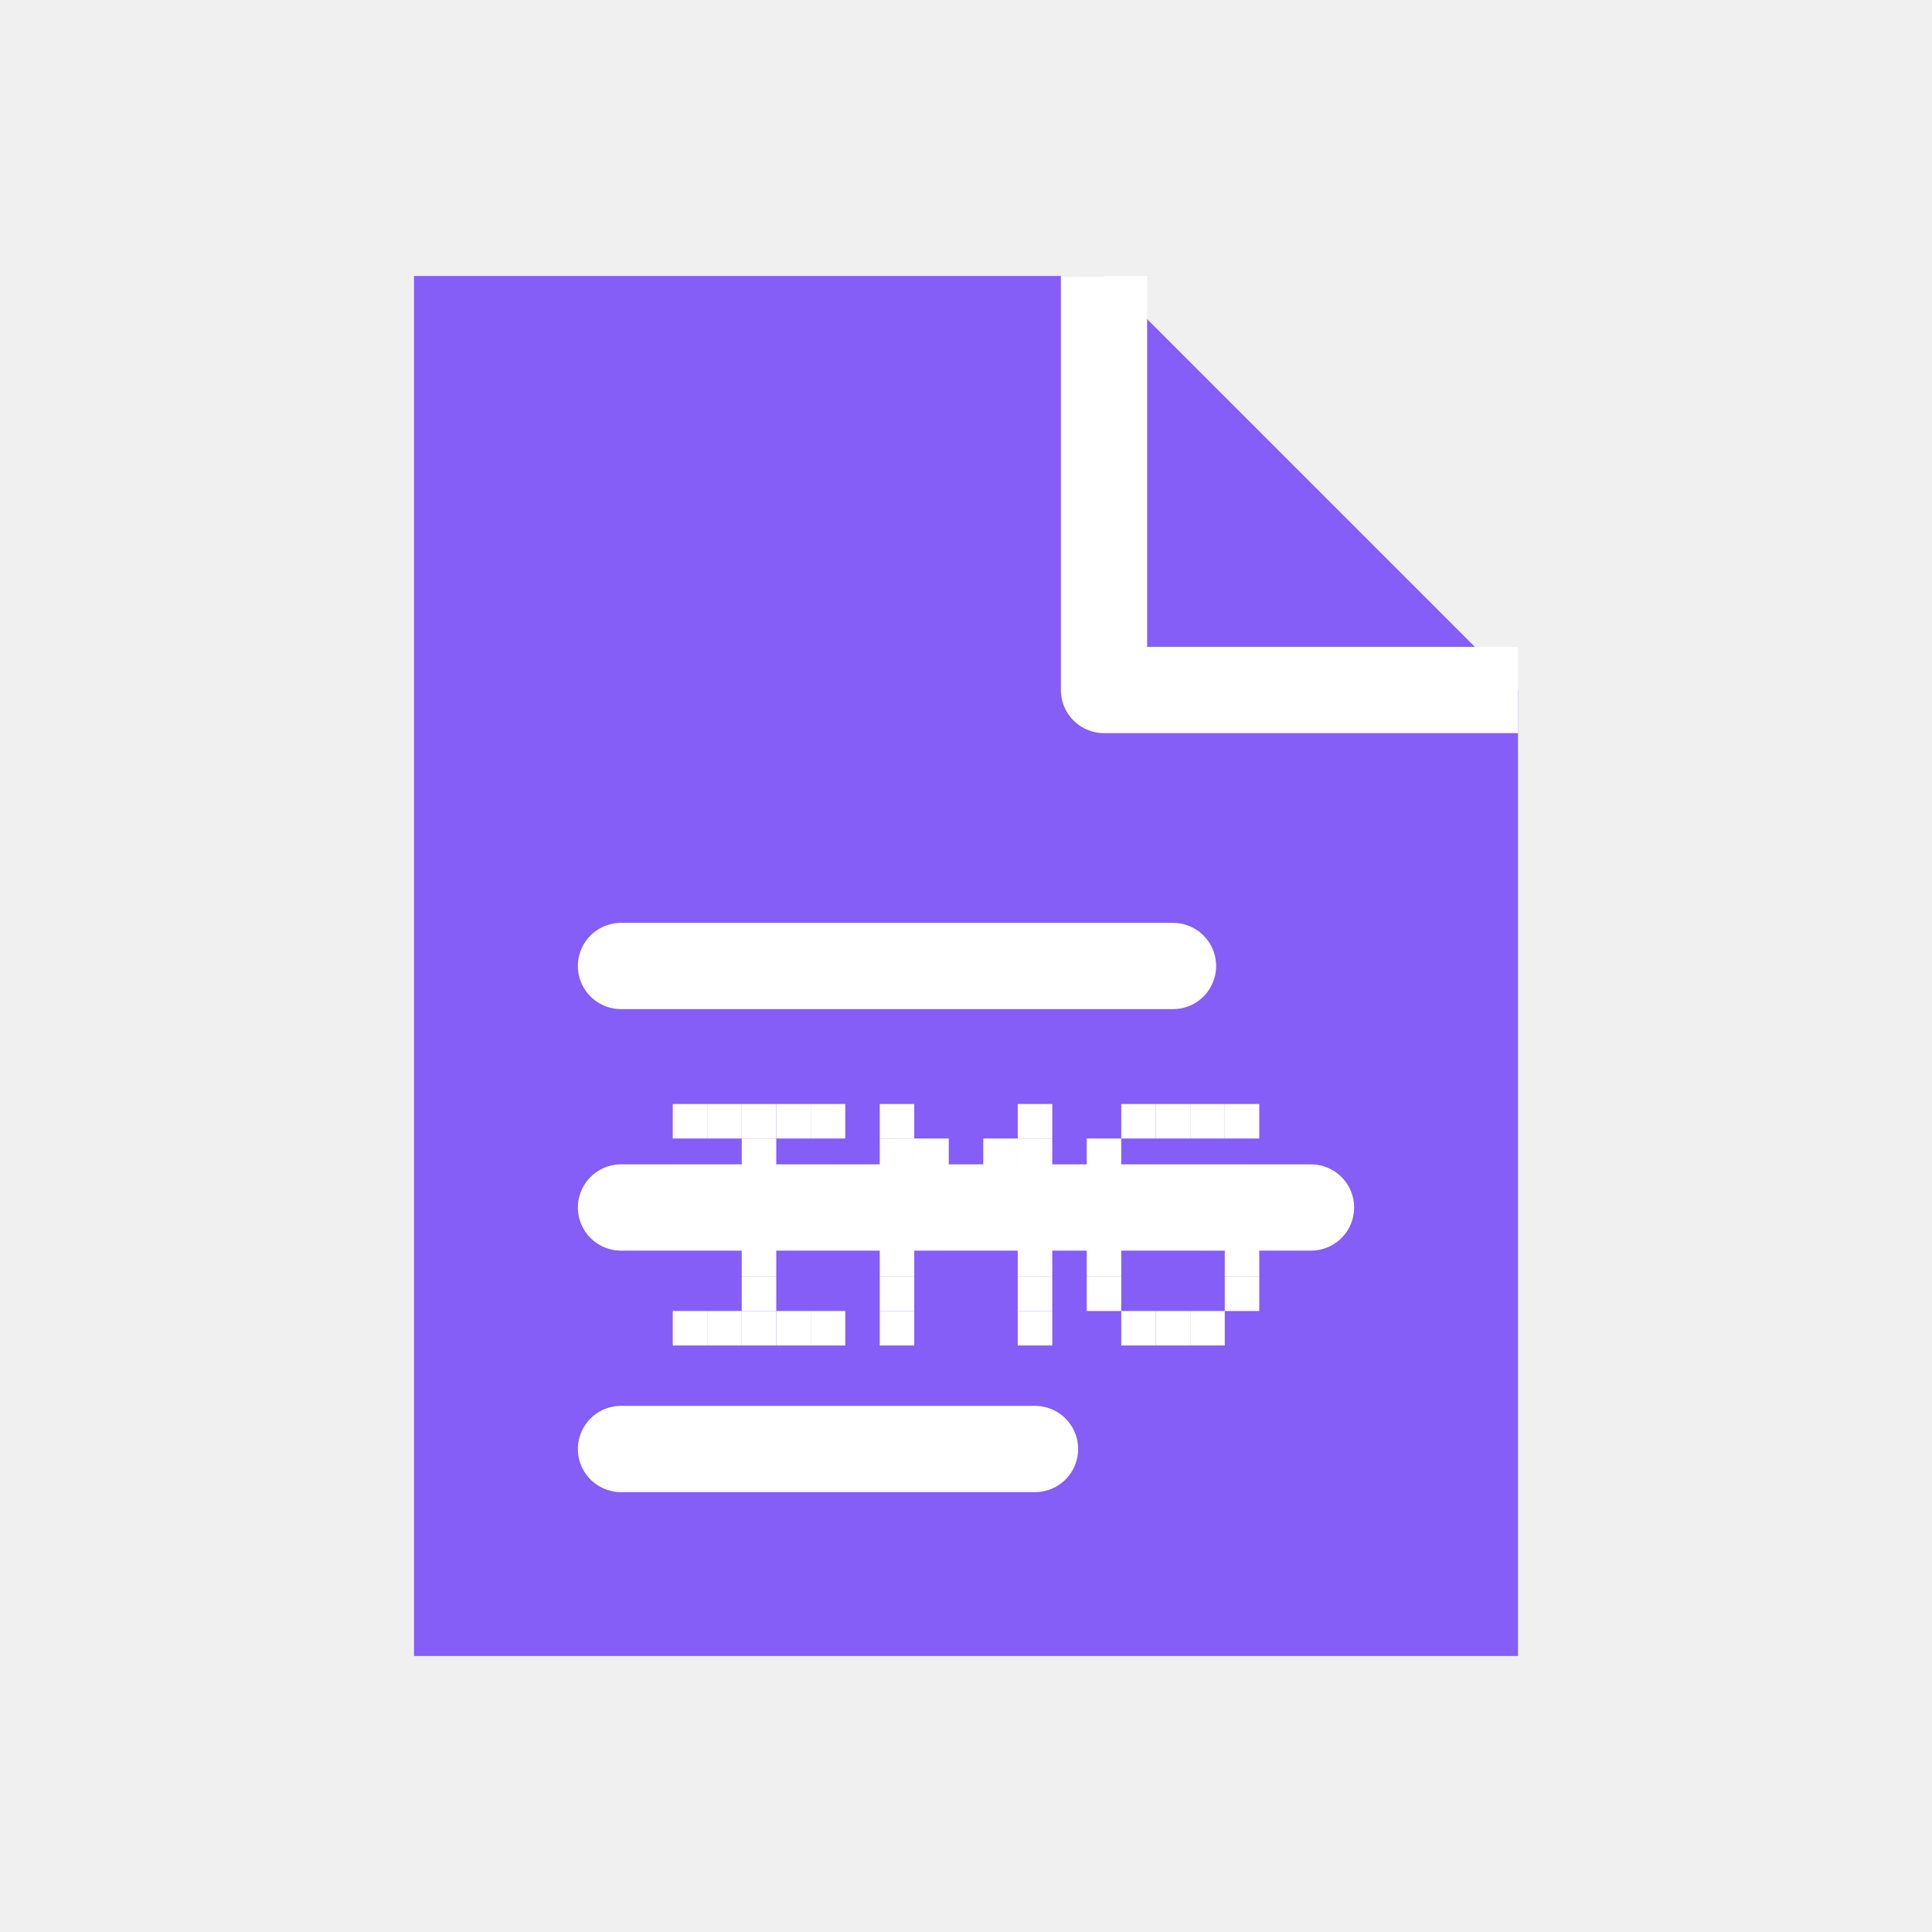
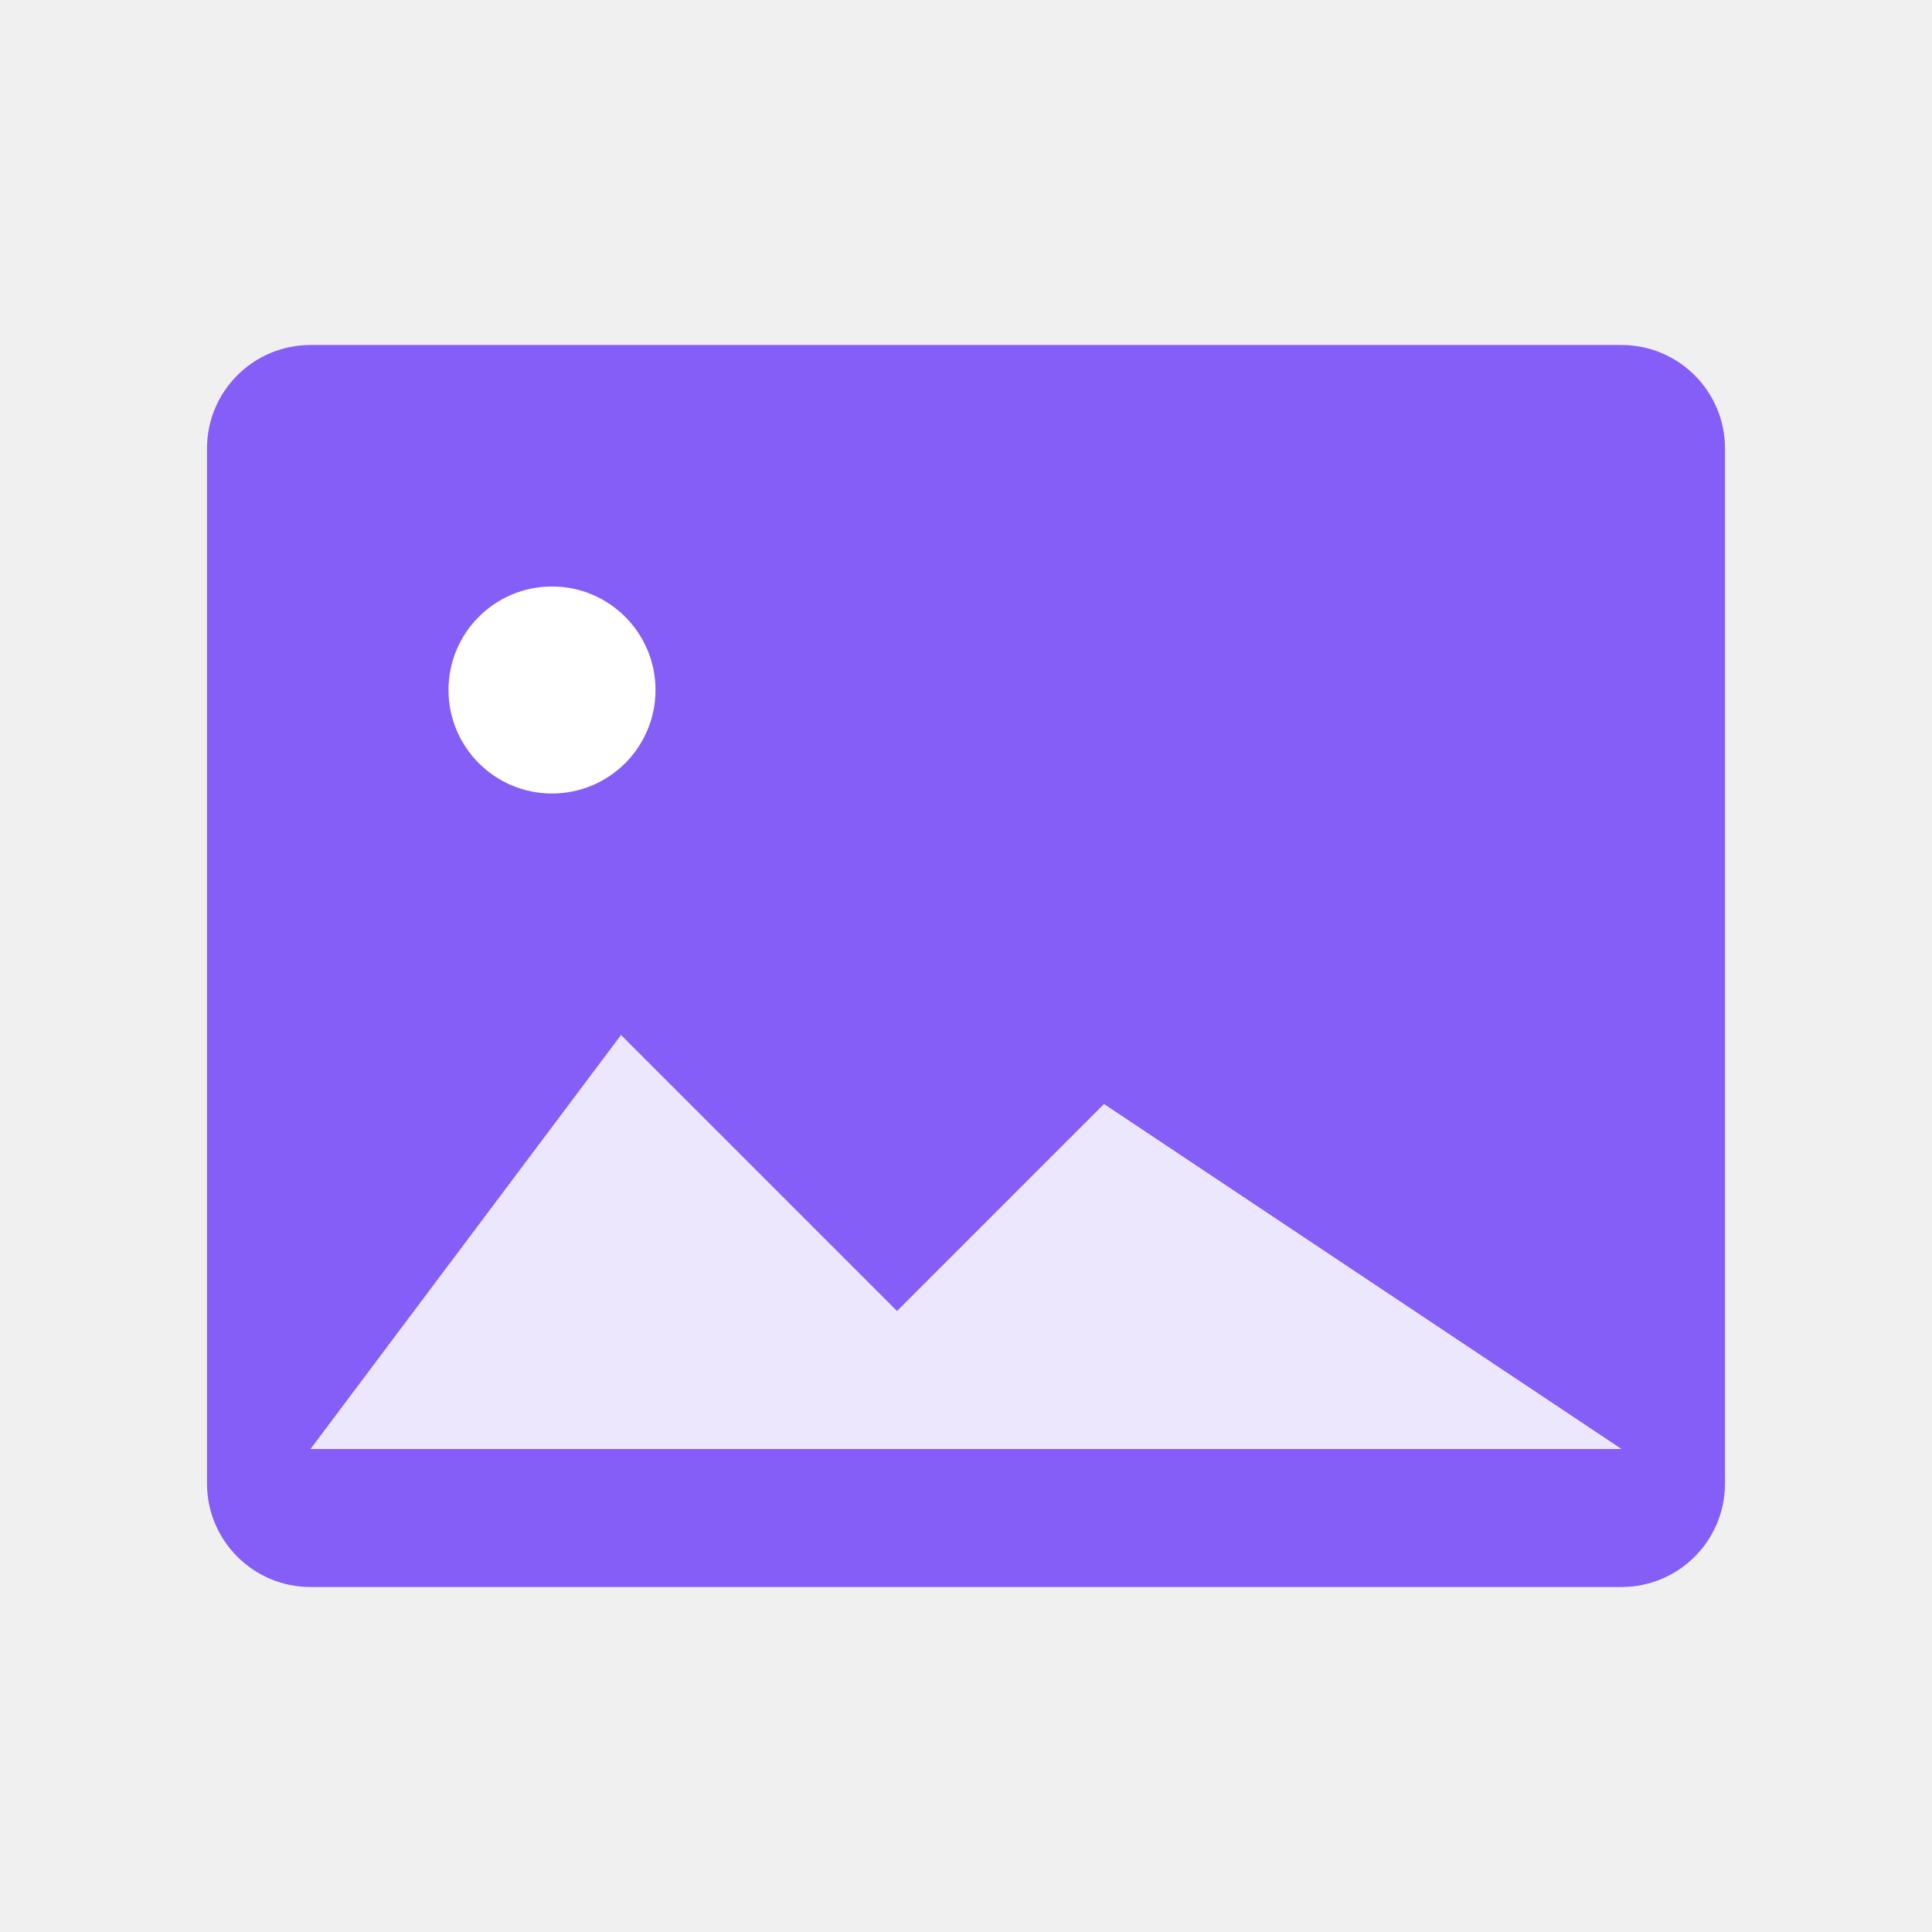
<svg xmlns="http://www.w3.org/2000/svg" viewBox="0 0 56 56" width="56" height="56">
-   <path d="M 12 8 L 32 8 L 44 20 L 44 48 L 12 48 Z" fill="#845EF7" />
-   <path d="M 32 8 L 32 20 L 44 20" fill="none" stroke="#ffffff" stroke-width="2.5" stroke-linejoin="round" />
-   <line x1="18" y1="28" x2="34" y2="28" stroke="#ffffff" stroke-width="2.5" stroke-linecap="round" />
-   <line x1="18" y1="35" x2="38" y2="35" stroke="#ffffff" stroke-width="2.5" stroke-linecap="round" />
-   <line x1="18" y1="42" x2="30" y2="42" stroke="#ffffff" stroke-width="2.5" stroke-linecap="round" />
-   <rect x="19.5" y="32.0" width="1" height="1" fill="#ffffff" />
-   <rect x="20.5" y="32.0" width="1" height="1" fill="#ffffff" />
-   <rect x="21.5" y="32.0" width="1" height="1" fill="#ffffff" />
-   <rect x="22.5" y="32.0" width="1" height="1" fill="#ffffff" />
-   <rect x="23.5" y="32.0" width="1" height="1" fill="#ffffff" />
-   <rect x="21.5" y="33.0" width="1" height="1" fill="#ffffff" />
-   <rect x="21.5" y="34.0" width="1" height="1" fill="#ffffff" />
-   <rect x="21.5" y="35.0" width="1" height="1" fill="#ffffff" />
-   <rect x="21.5" y="36.0" width="1" height="1" fill="#ffffff" />
-   <rect x="21.5" y="37.0" width="1" height="1" fill="#ffffff" />
-   <rect x="19.5" y="38.0" width="1" height="1" fill="#ffffff" />
-   <rect x="20.5" y="38.0" width="1" height="1" fill="#ffffff" />
-   <rect x="21.5" y="38.0" width="1" height="1" fill="#ffffff" />
-   <rect x="22.5" y="38.0" width="1" height="1" fill="#ffffff" />
-   <rect x="23.5" y="38.0" width="1" height="1" fill="#ffffff" />
-   <rect x="25.5" y="32.0" width="1" height="1" fill="#ffffff" />
-   <rect x="29.5" y="32.0" width="1" height="1" fill="#ffffff" />
-   <rect x="25.5" y="33.0" width="1" height="1" fill="#ffffff" />
-   <rect x="26.5" y="33.0" width="1" height="1" fill="#ffffff" />
-   <rect x="28.5" y="33.0" width="1" height="1" fill="#ffffff" />
-   <rect x="29.5" y="33.0" width="1" height="1" fill="#ffffff" />
-   <rect x="25.5" y="34.0" width="1" height="1" fill="#ffffff" />
-   <rect x="27.5" y="34.0" width="1" height="1" fill="#ffffff" />
-   <rect x="29.5" y="34.0" width="1" height="1" fill="#ffffff" />
-   <rect x="25.5" y="35.0" width="1" height="1" fill="#ffffff" />
-   <rect x="27.5" y="35.0" width="1" height="1" fill="#ffffff" />
-   <rect x="29.5" y="35.0" width="1" height="1" fill="#ffffff" />
-   <rect x="25.5" y="36.0" width="1" height="1" fill="#ffffff" />
-   <rect x="29.5" y="36.0" width="1" height="1" fill="#ffffff" />
-   <rect x="25.5" y="37.0" width="1" height="1" fill="#ffffff" />
-   <rect x="29.5" y="37.0" width="1" height="1" fill="#ffffff" />
-   <rect x="25.5" y="38.0" width="1" height="1" fill="#ffffff" />
-   <rect x="29.5" y="38.0" width="1" height="1" fill="#ffffff" />
-   <rect x="32.5" y="32.0" width="1" height="1" fill="#ffffff" />
-   <rect x="33.5" y="32.0" width="1" height="1" fill="#ffffff" />
-   <rect x="34.5" y="32.0" width="1" height="1" fill="#ffffff" />
-   <rect x="35.5" y="32.0" width="1" height="1" fill="#ffffff" />
-   <rect x="31.5" y="33.0" width="1" height="1" fill="#ffffff" />
-   <rect x="31.5" y="34.0" width="1" height="1" fill="#ffffff" />
-   <rect x="31.5" y="35.0" width="1" height="1" fill="#ffffff" />
-   <rect x="34.5" y="35.0" width="1" height="1" fill="#ffffff" />
-   <rect x="35.5" y="35.0" width="1" height="1" fill="#ffffff" />
-   <rect x="31.5" y="36.0" width="1" height="1" fill="#ffffff" />
-   <rect x="35.5" y="36.0" width="1" height="1" fill="#ffffff" />
-   <rect x="31.5" y="37.0" width="1" height="1" fill="#ffffff" />
-   <rect x="35.5" y="37.0" width="1" height="1" fill="#ffffff" />
-   <rect x="32.5" y="38.0" width="1" height="1" fill="#ffffff" />
-   <rect x="33.5" y="38.0" width="1" height="1" fill="#ffffff" />
-   <rect x="34.5" y="38.0" width="1" height="1" fill="#ffffff" />
+   <rect x="6" y="10" width="44" height="36" rx="3" fill="#845EF7" />
+   <circle cx="16" cy="20" r="3" fill="#ffffff" />
+   <path d="M 9 42 L 18 30 L 26 38 L 32 32 L 47 42 Z" fill="#ffffff" opacity="0.85" />
</svg>
